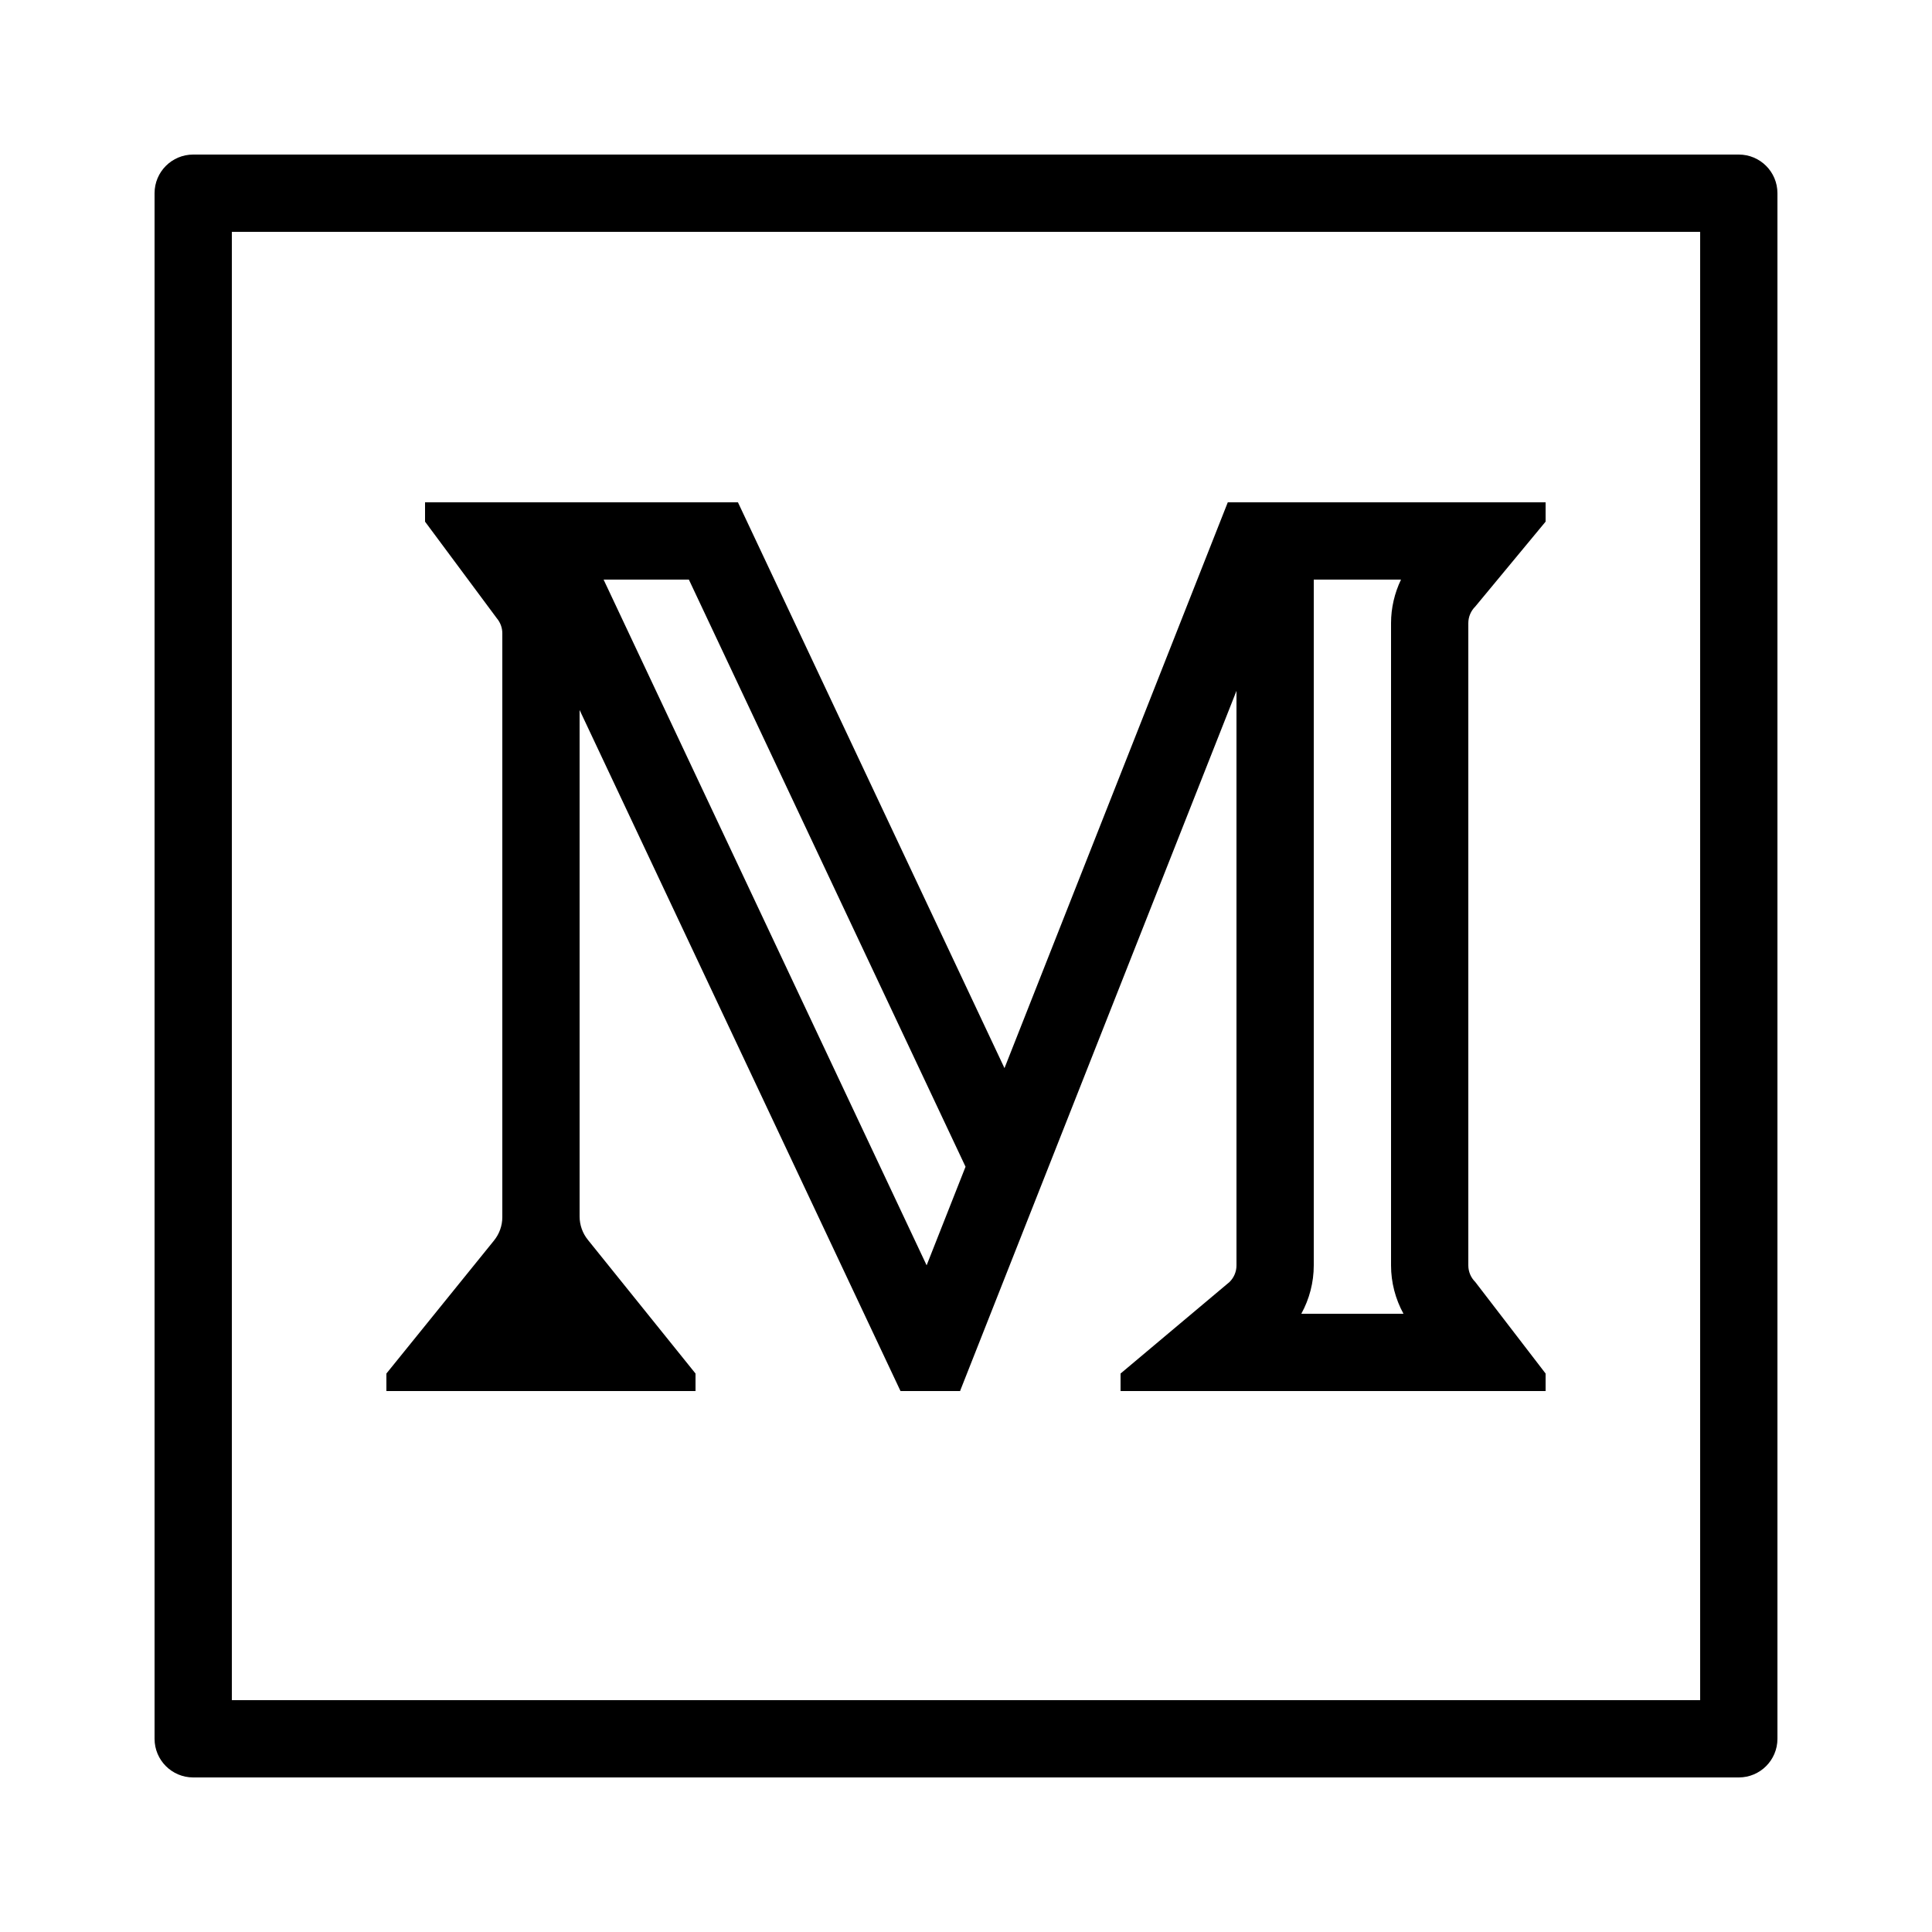
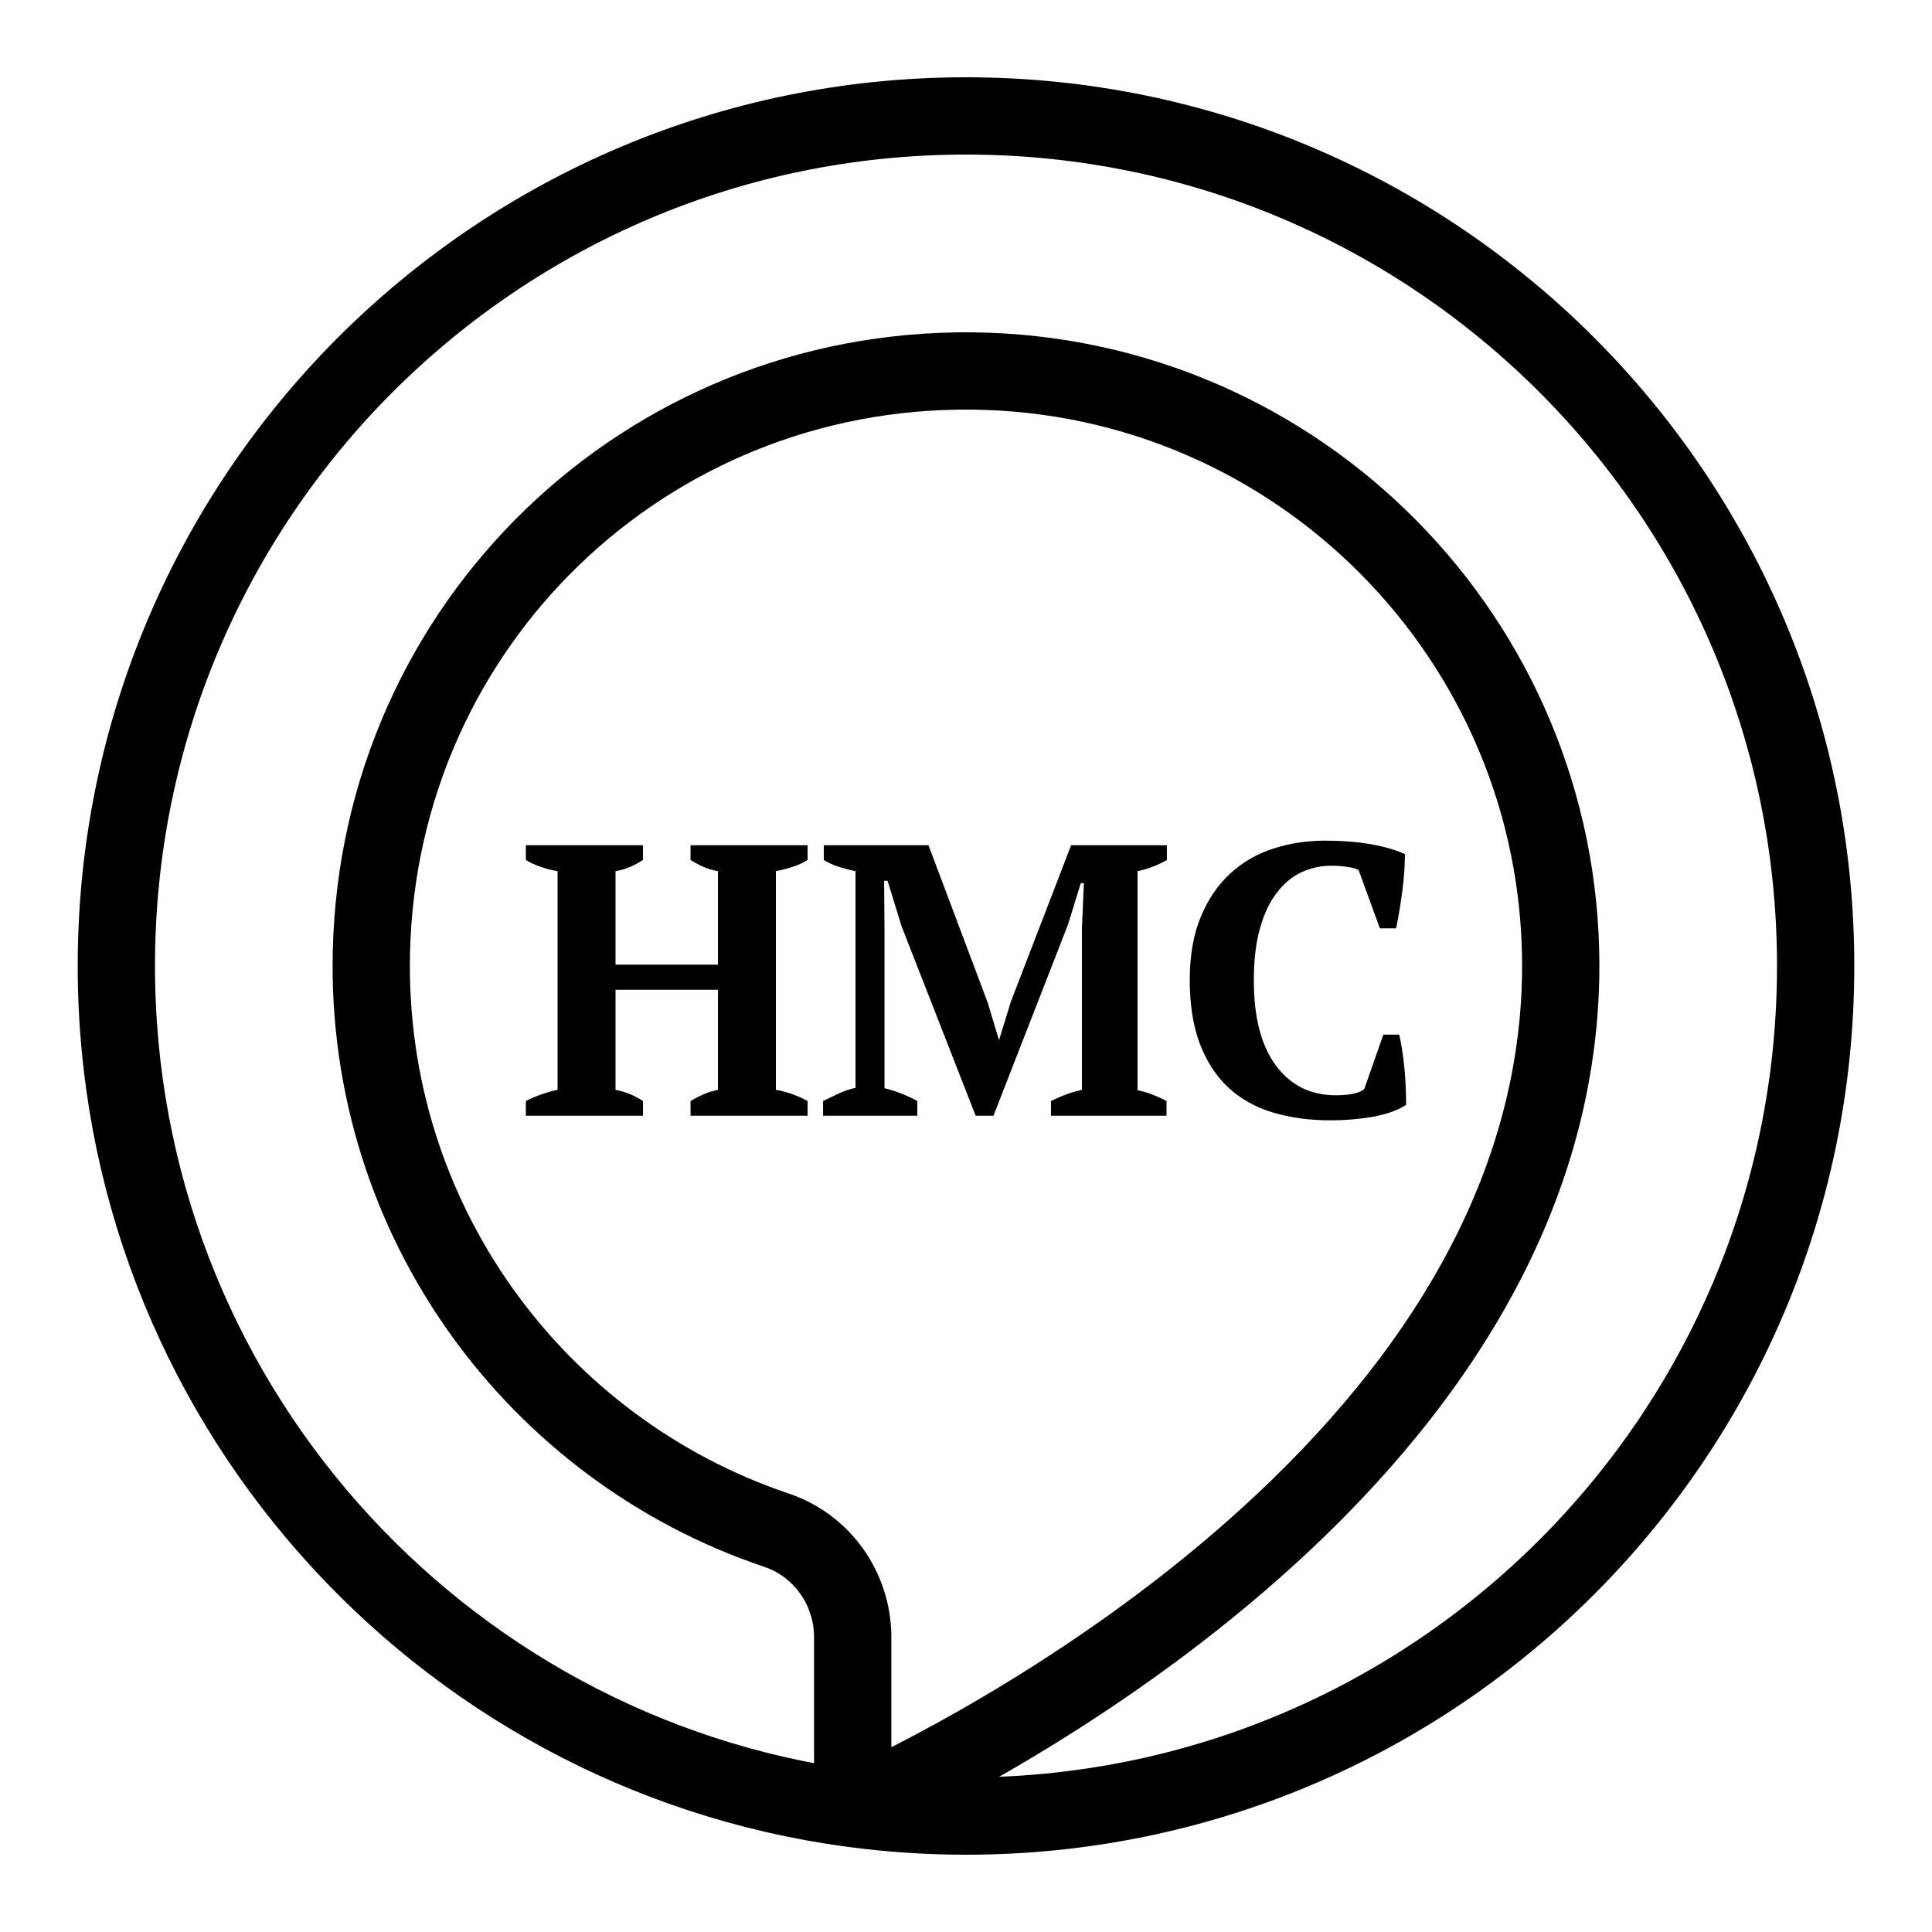
- <svg xmlns="http://www.w3.org/2000/svg" viewBox="0 0 50 50" width="50px" height="50px">
-   <path d="M 5 4 A 1 1 0 0 0 4 5 L 4 45 A 1 1 0 0 0 5 46 L 45 46 A 1 1 0 0 0 46 45 L 46 5 A 1 1 0 0 0 45 4 L 5 4 z M 6 6 L 44 6 L 44 44 L 6 44 L 6 6 z M 11 13 L 11 13.5 L 12.857 16 C 12.949 16.109 13 16.247 13 16.389 L 13 31.5 C 13 31.721 12.923 31.935 12.783 32.107 L 10 35.547 L 10 36 L 18 36 L 18 35.547 L 15.215 32.088 C 15.076 31.917 15 31.701 15 31.482 L 15 18.375 L 23.305 36 L 24.848 36 L 24.854 35.98 L 32 17.879 L 32 32.75 C 32 32.91 31.935 33.064 31.82 33.178 L 29 35.547 L 29 36 L 40 36 L 40 35.547 L 38.18 33.178 C 38.065 33.064 38 32.91 38 32.75 L 38 16.125 C 38 15.965 38.065 15.811 38.18 15.697 L 40 13.5 L 40 13 L 31.775 13 L 25.996 27.643 L 19.098 13 L 11 13 z M 15.621 15 L 17.828 15 L 24.988 30.195 L 23.982 32.744 L 23.98 32.744 L 15.621 15 z M 34 15 L 36.258 15 C 36.091 15.348 36 15.735 36 16.125 L 36 32.75 C 36 33.188 36.113 33.619 36.322 34 L 33.678 34 C 33.887 33.619 34 33.188 34 32.75 L 34 17.879 L 34 15 z" />
+ <svg xmlns="http://www.w3.org/2000/svg" viewBox="0,0,256,256" width="50px" height="50px" fill-rule="evenodd">
+   <g fill="none" fill-rule="evenodd" stroke="#000000" stroke-width="2" stroke-linecap="round" stroke-linejoin="round" stroke-miterlimit="10" stroke-dasharray="" stroke-dashoffset="0" font-family="none" font-weight="none" font-size="none" text-anchor="none" style="mix-blend-mode: normal">
+     <g transform="scale(5.12,5.12)">
+       <path d="M25,3c-12.144,0 -21.989,9.85 -21.989,22c0,11.156 8.299,20.37 19.057,21.805v-4.433c0,-1.25 -0.788,-2.373 -1.972,-2.771c-6.207,-2.086 -10.648,-8.022 -10.484,-14.972c0.199,-8.461 7.088,-15.114 15.547,-15.028c8.428,0.085 15.233,6.947 15.233,15.399c0,0.792 -0.061,1.584 -0.181,2.366c-1.885,12.42 -18.053,19.401 -18.142,19.439c0.96,0.128 1.938,0.195 2.931,0.195c12.144,0 21.989,-9.85 21.989,-22c0,-12.15 -9.845,-22 -21.989,-22" />
+     </g>
+   </g>
+   <g fill="#000000" fill-rule="nonzero" stroke="none" stroke-width="1" stroke-linecap="butt" stroke-linejoin="miter" stroke-miterlimit="10" stroke-dasharray="" stroke-dashoffset="0" font-family="none" font-weight="none" font-size="none" text-anchor="none" style="mix-blend-mode: normal">
+     <g>
+       <path d="M85.2,145.89v1.95h-15.52v-1.95c0.58,-0.307 1.257,-0.597 2.03,-0.87c0.767,-0.273 1.49,-0.477 2.17,-0.61v0v-28.98c-0.82,-0.133 -1.603,-0.337 -2.35,-0.61c-0.753,-0.273 -1.37,-0.563 -1.85,-0.87v0v-1.95h15.52v1.95c-0.513,0.34 -1.087,0.647 -1.72,0.92c-0.627,0.273 -1.267,0.46 -1.92,0.56v0v12.39h13.57v-12.39c-0.753,-0.133 -1.427,-0.337 -2.02,-0.61c-0.6,-0.273 -1.137,-0.563 -1.61,-0.87v0v-1.95h15.51v1.95c-0.58,0.373 -1.247,0.68 -2,0.92c-0.747,0.24 -1.48,0.427 -2.2,0.56v0v28.98c0.787,0.133 1.547,0.337 2.28,0.61c0.733,0.273 1.373,0.563 1.92,0.87v0v1.95h-15.51v-1.95c0.507,-0.307 1.067,-0.597 1.68,-0.87c0.62,-0.273 1.27,-0.477 1.95,-0.61v0v-13.26h-13.57v13.26c0.687,0.133 1.32,0.32 1.9,0.56c0.58,0.24 1.16,0.547 1.74,0.92zM154.57,145.89v1.95h-15.31v-1.95c0.687,-0.34 1.353,-0.63 2,-0.87c0.647,-0.233 1.347,-0.437 2.1,-0.61v0v-21.4l0.26,-5.99h-0.41l-1.69,5.48l-9.88,25.34h-2.36l-9.83,-25.14l-1.84,-5.99h-0.46l0.05,6.5v20.99c0.647,0.14 1.363,0.363 2.15,0.67c0.787,0.307 1.52,0.647 2.2,1.02v0v1.95h-12.49v-1.95c0.547,-0.273 1.22,-0.597 2.02,-0.97c0.8,-0.373 1.56,-0.63 2.28,-0.77v0v-28.72c-0.687,-0.133 -1.413,-0.32 -2.18,-0.56c-0.767,-0.24 -1.44,-0.547 -2.02,-0.92v0v-1.95h13.87l7.84,20.84l1.48,4.91h0.05l1.54,-5.01l7.99,-20.74h12.69v1.95c-0.58,0.34 -1.2,0.637 -1.86,0.89c-0.667,0.26 -1.343,0.457 -2.03,0.59v0v29.03c0.72,0.14 1.413,0.347 2.08,0.62c0.667,0.267 1.253,0.537 1.76,0.81zM180.79,144.26l2.51,-7.17h2.1c0.133,0.547 0.26,1.203 0.38,1.97c0.12,0.767 0.223,1.587 0.31,2.46c0.087,0.867 0.147,1.727 0.18,2.58c0.033,0.853 0.05,1.623 0.05,2.31v0c-1.193,0.747 -2.687,1.273 -4.48,1.58c-1.793,0.307 -3.63,0.46 -5.51,0.46v0c-2.833,0 -5.4,-0.35 -7.7,-1.05c-2.307,-0.693 -4.27,-1.8 -5.89,-3.32c-1.62,-1.52 -2.873,-3.45 -3.76,-5.79c-0.887,-2.34 -1.33,-5.147 -1.33,-8.42v0c0,-3.247 0.483,-6.037 1.45,-8.37c0.973,-2.34 2.28,-4.26 3.92,-5.76c1.64,-1.507 3.543,-2.607 5.71,-3.3c2.167,-0.7 4.447,-1.05 6.84,-1.05v0c2.247,0 4.283,0.16 6.11,0.48c1.827,0.327 3.32,0.763 4.48,1.31v0c0,0.547 -0.023,1.247 -0.07,2.1c-0.053,0.853 -0.14,1.747 -0.26,2.68c-0.12,0.94 -0.257,1.863 -0.41,2.77c-0.153,0.907 -0.297,1.667 -0.43,2.28v0h-2.15l-2.82,-7.73c-0.307,-0.173 -0.8,-0.31 -1.48,-0.41c-0.687,-0.107 -1.387,-0.16 -2.1,-0.16v0c-1.4,0 -2.717,0.283 -3.95,0.85c-1.227,0.56 -2.317,1.457 -3.27,2.69c-0.96,1.227 -1.713,2.803 -2.26,4.73c-0.547,1.933 -0.82,4.247 -0.82,6.94v0c0,4.88 0.973,8.633 2.92,11.26c1.947,2.633 4.593,3.95 7.94,3.95v0c0.953,0 1.763,-0.077 2.43,-0.23c0.667,-0.153 1.12,-0.367 1.36,-0.64z" />
+     </g>
+   </g>
</svg>
